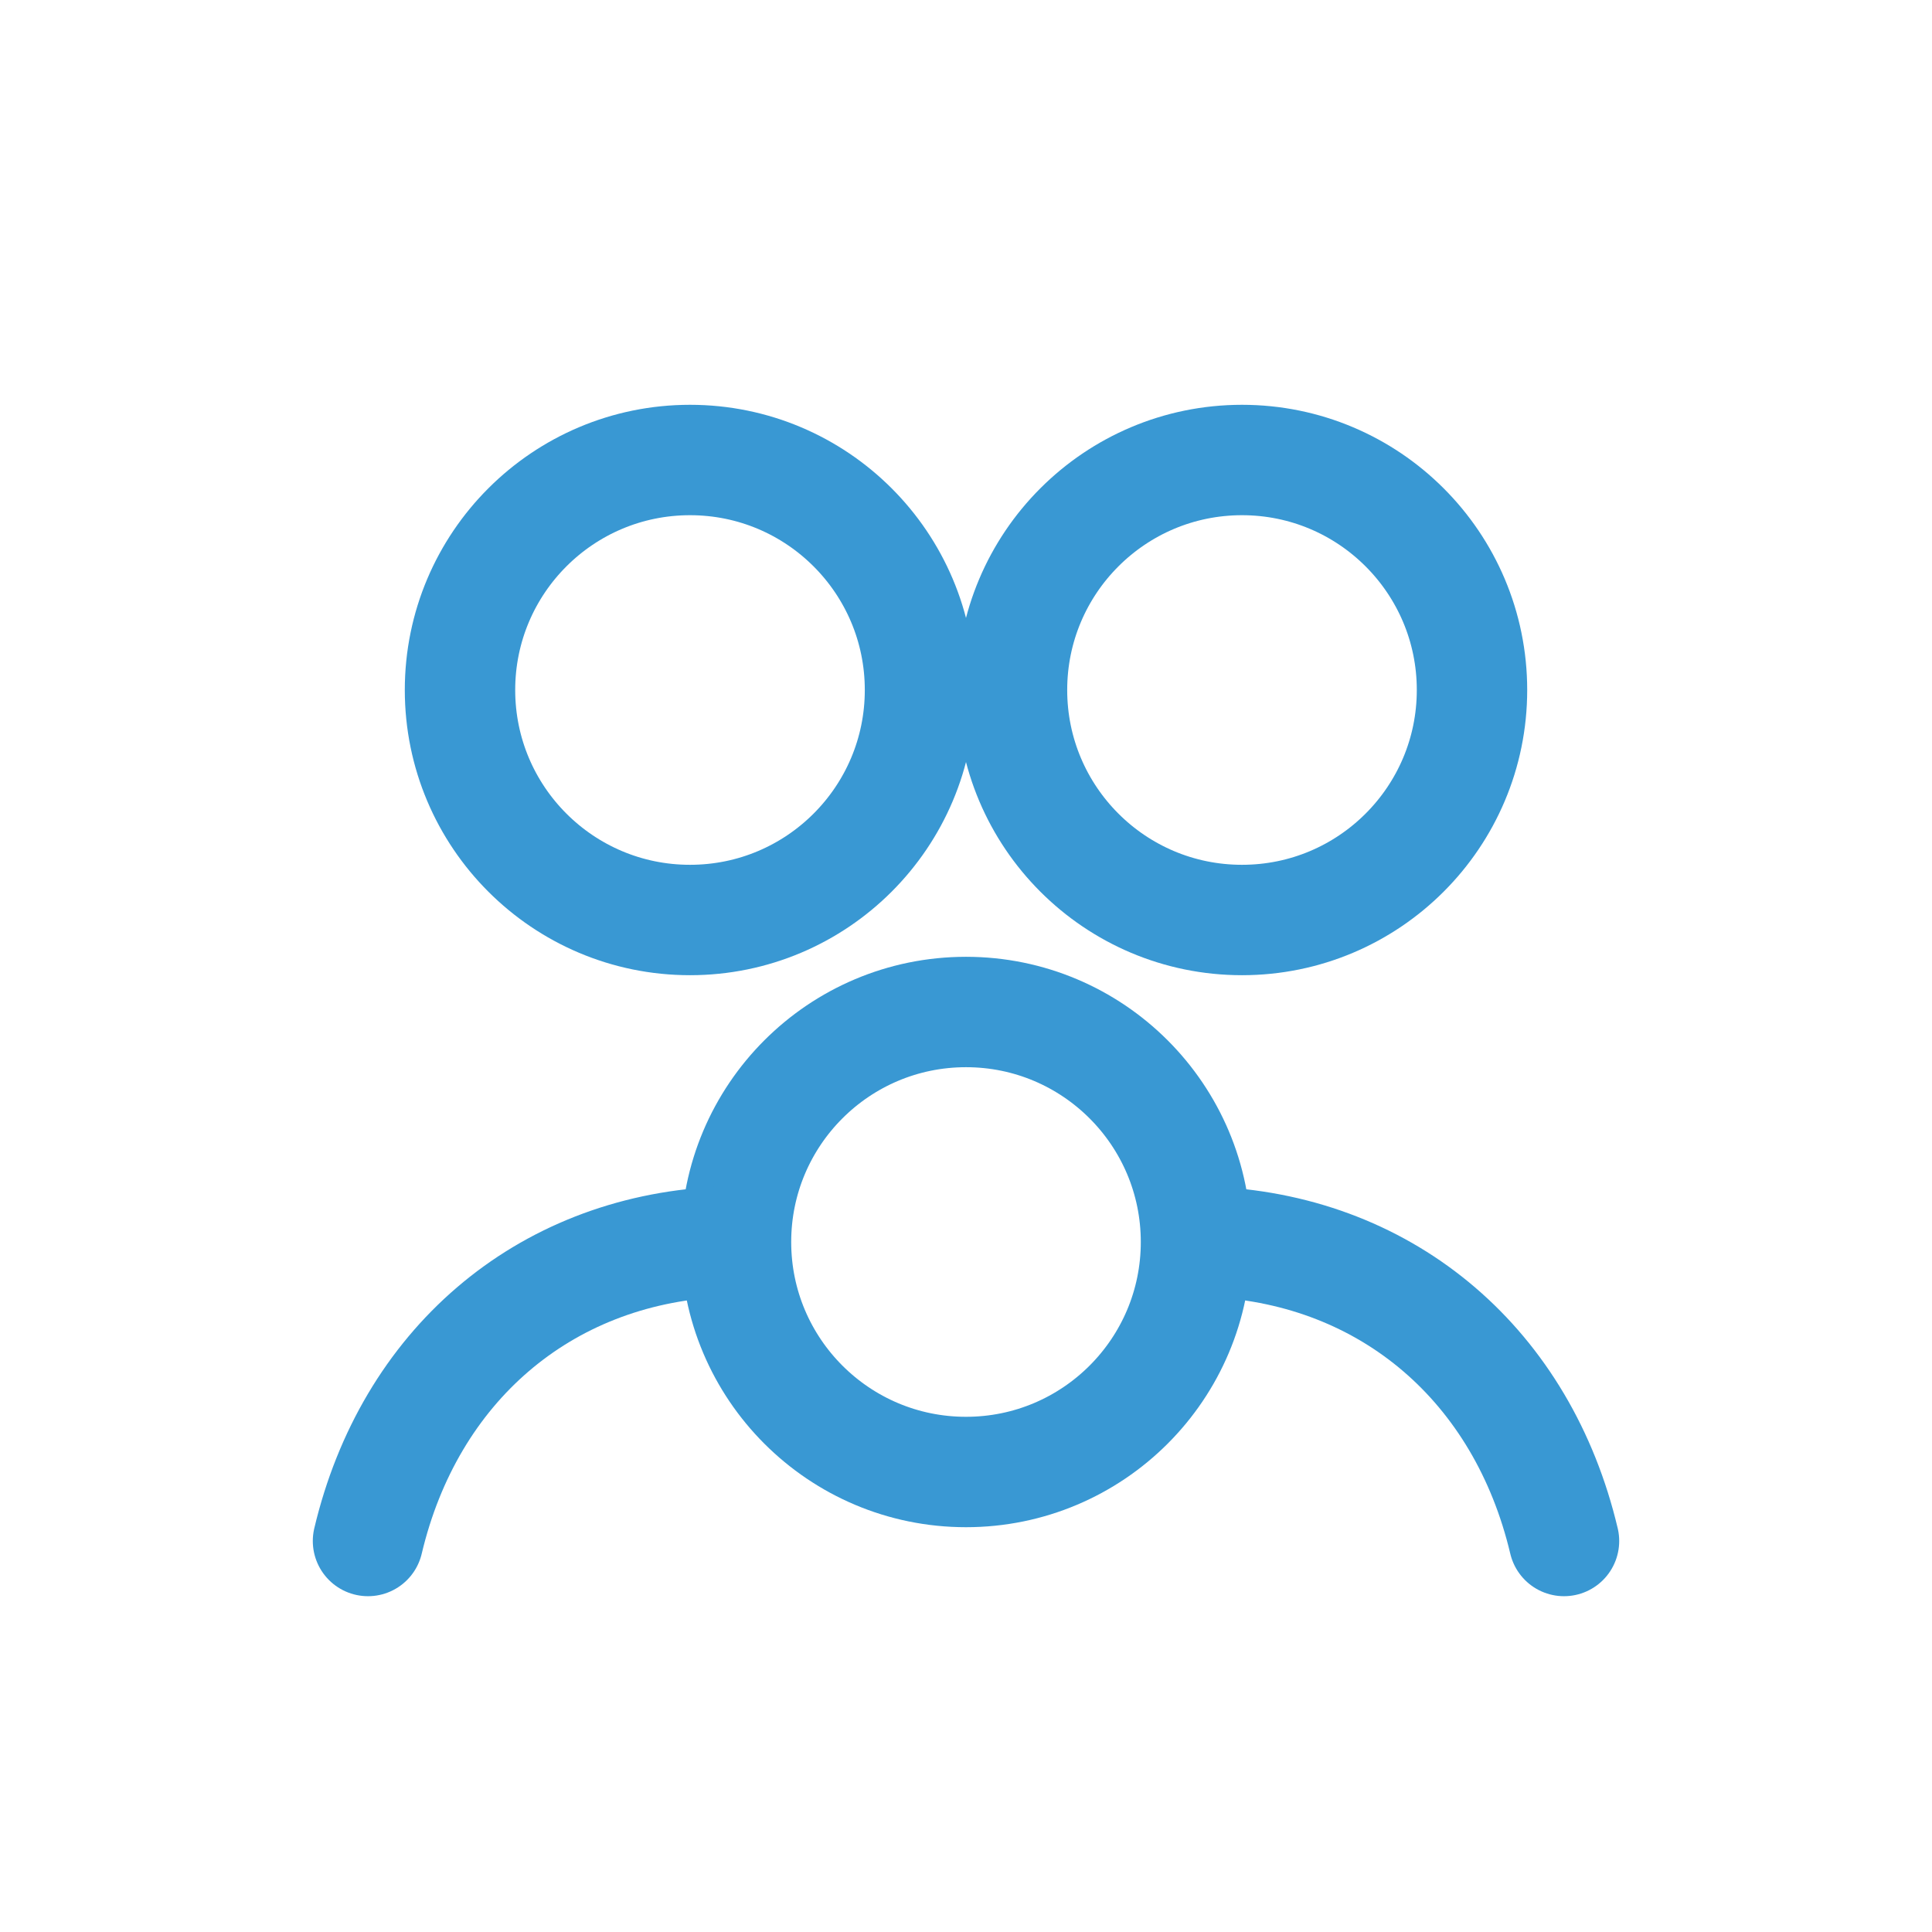
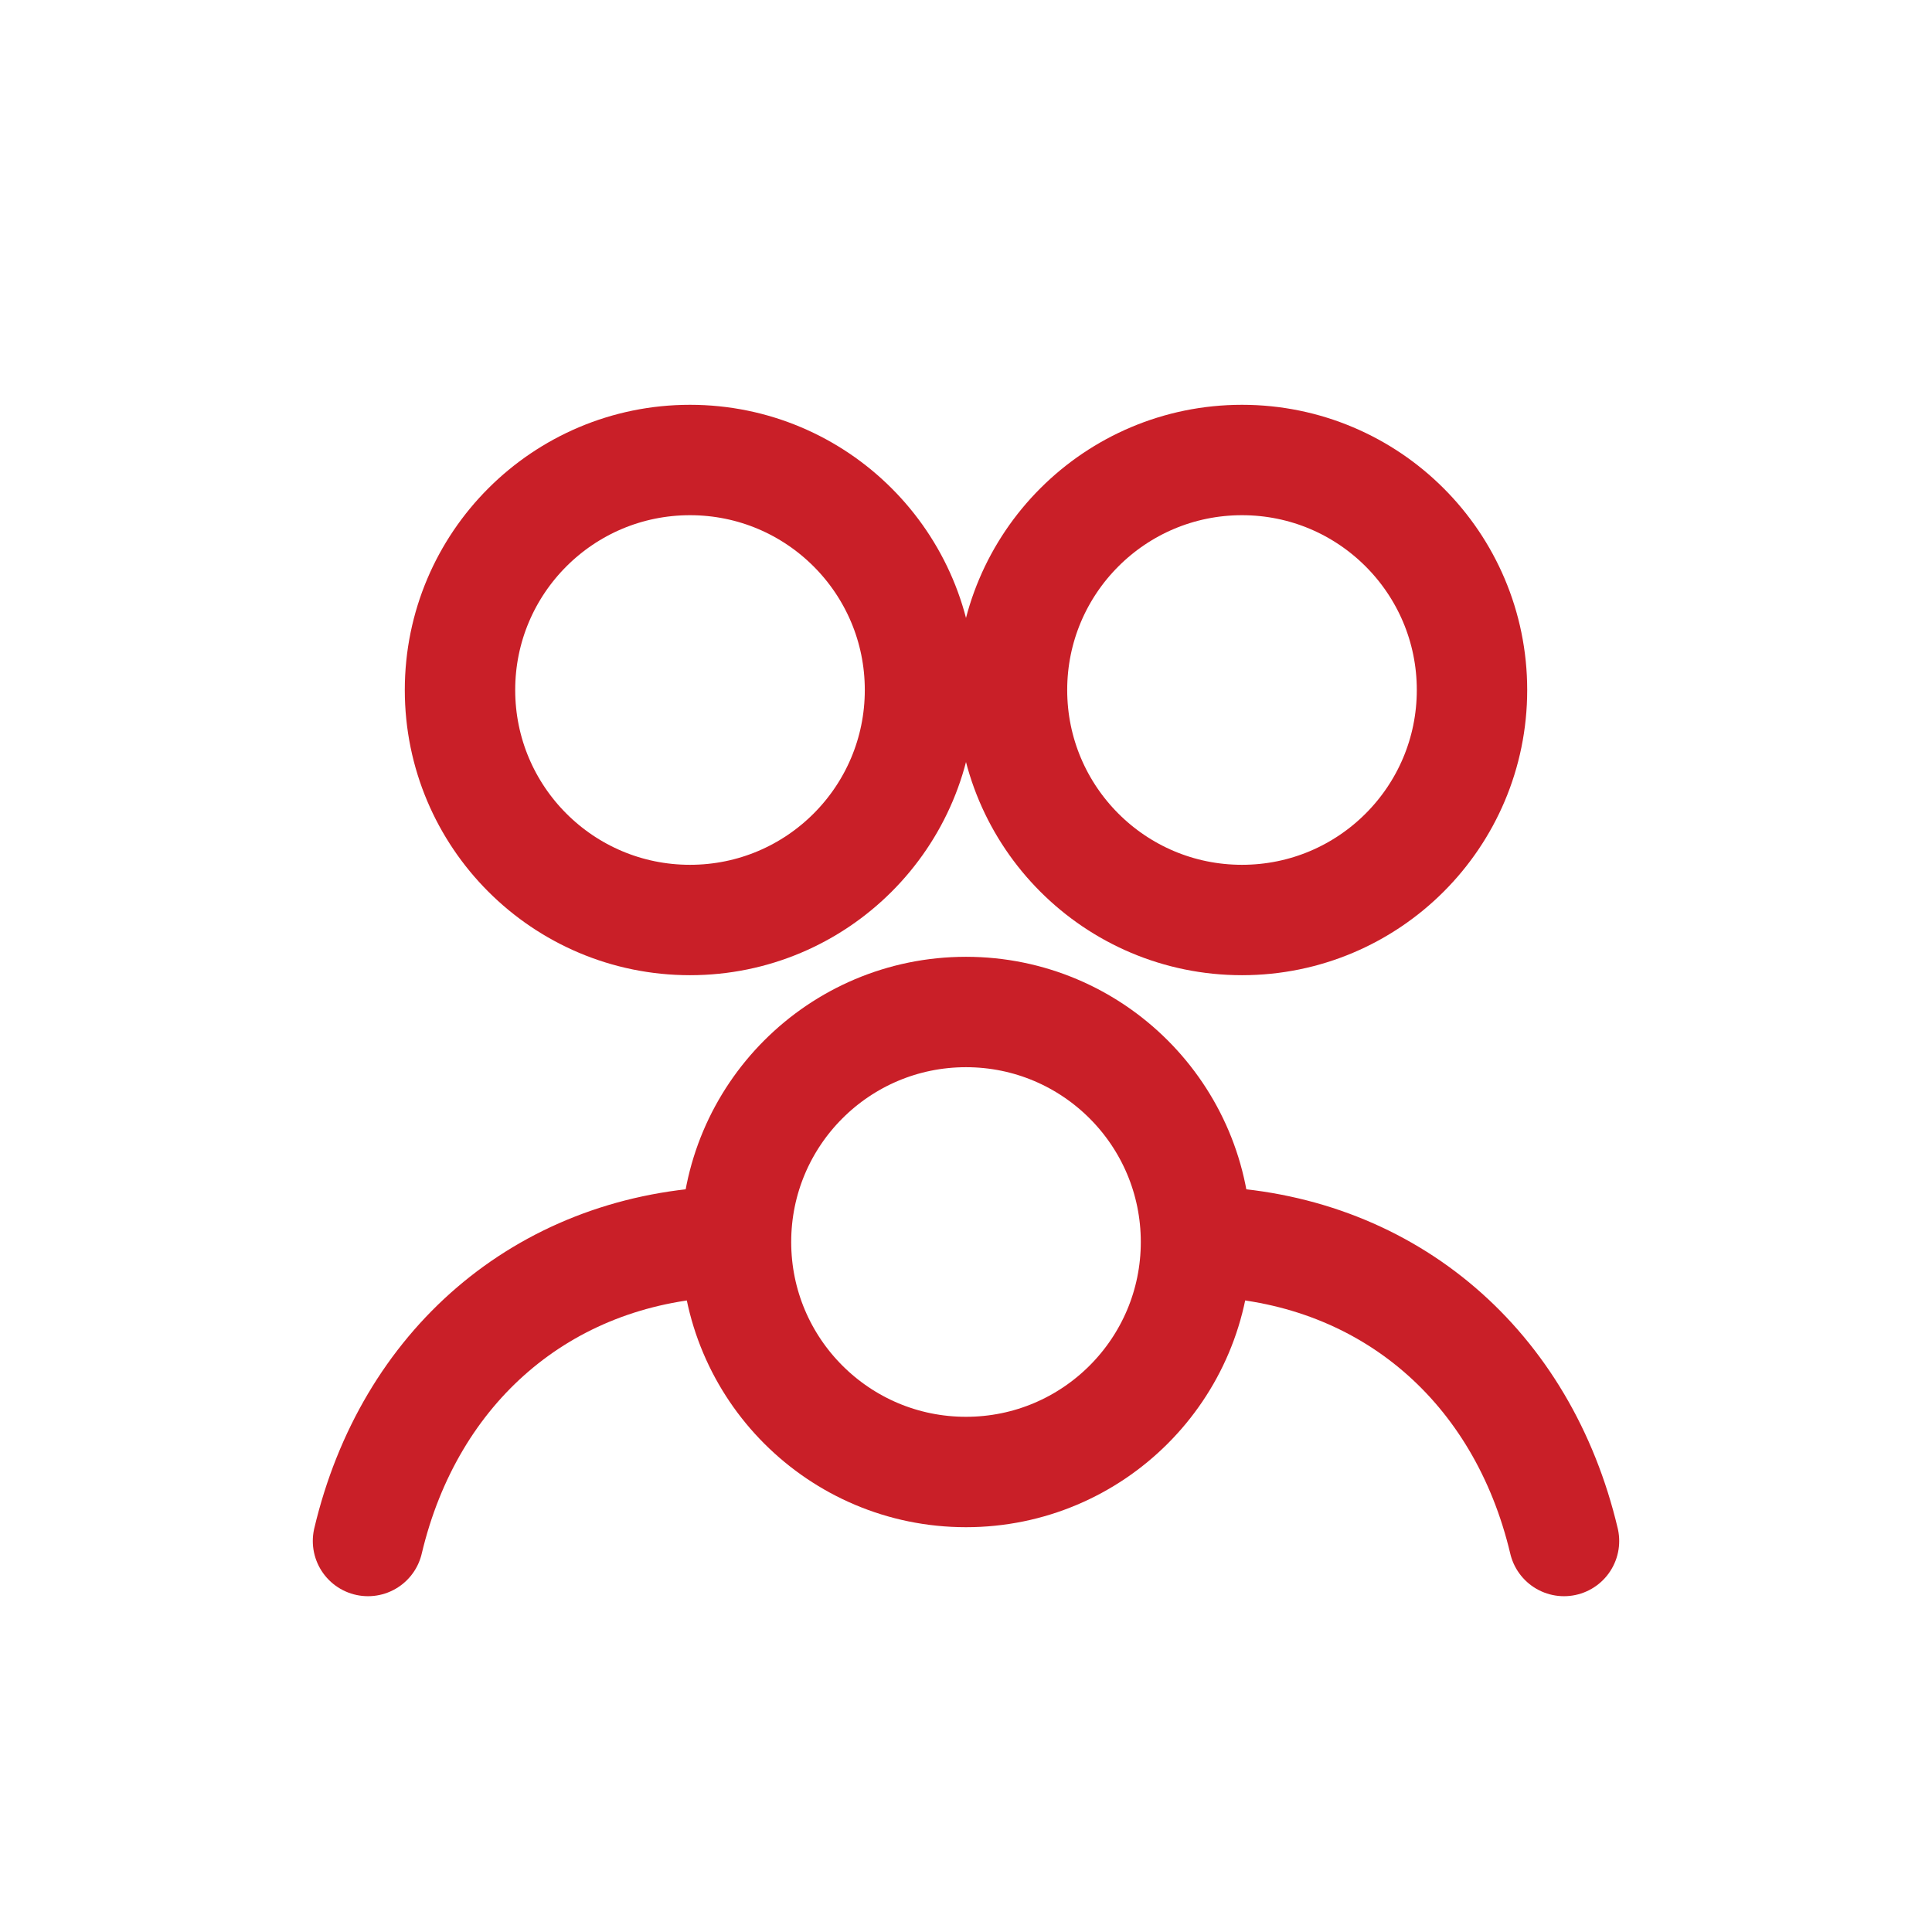
<svg xmlns="http://www.w3.org/2000/svg" width="42" height="42" viewBox="0 0 42 42" fill="none">
-   <circle cx="15" cy="15" r="5" stroke="#3998D3" stroke-width="2.4" />
-   <circle cx="27" cy="15" r="5" stroke="#3998D3" stroke-width="2.4" />
-   <circle cx="21" cy="27" r="5" stroke="#3998D3" stroke-width="2.4" />
-   <path d="M8 33.5C8.9 29.7 11.8 27.2 15.6 27M26.4 27C30.2 27.2 33.1 29.7 34 33.5" stroke="#3998D3" stroke-width="2.4" stroke-linecap="round" />
+   <circle cx="15" cy="15" r="5" stroke="#C91F28" stroke-width="2.4" />
+   <circle cx="27" cy="15" r="5" stroke="#C91F28" stroke-width="2.4" />
+   <circle cx="21" cy="27" r="5" stroke="#C91F28" stroke-width="2.4" />
+   <path d="M8 33.5C8.9 29.7 11.8 27.2 15.6 27M26.4 27C30.2 27.2 33.1 29.7 34 33.5" stroke="#C91F28" stroke-width="2.4" stroke-linecap="round" />
</svg>
